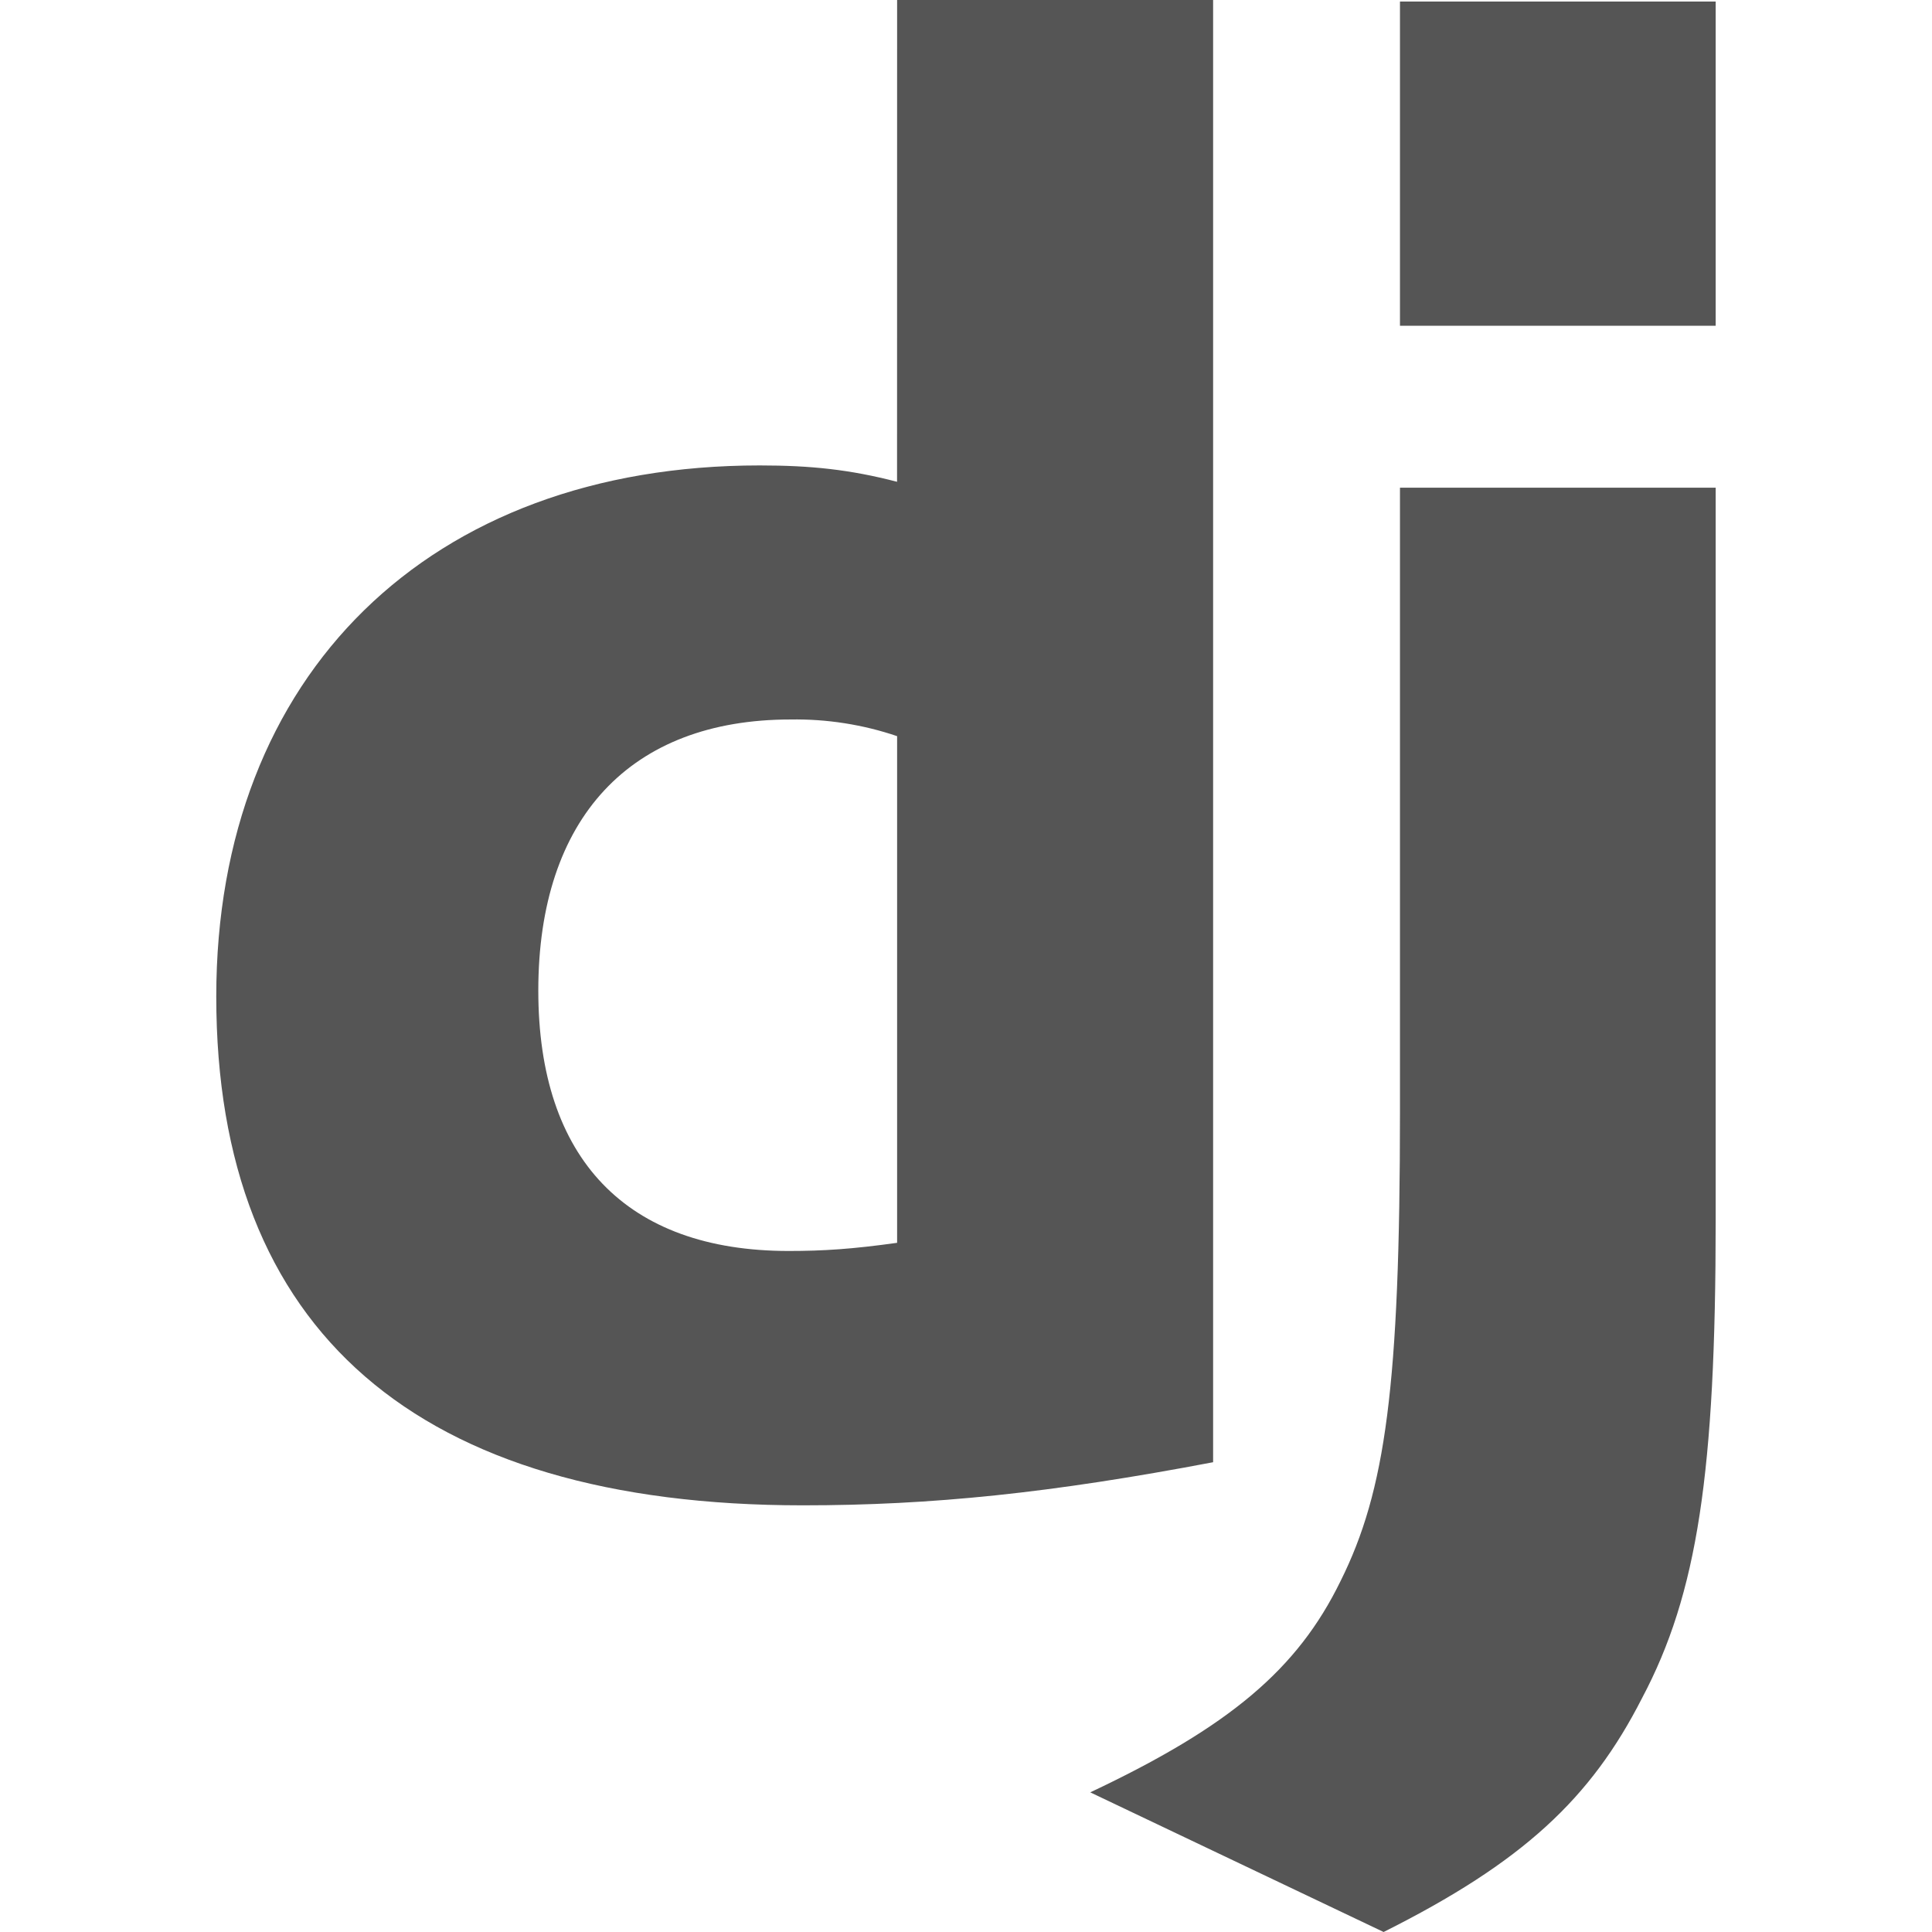
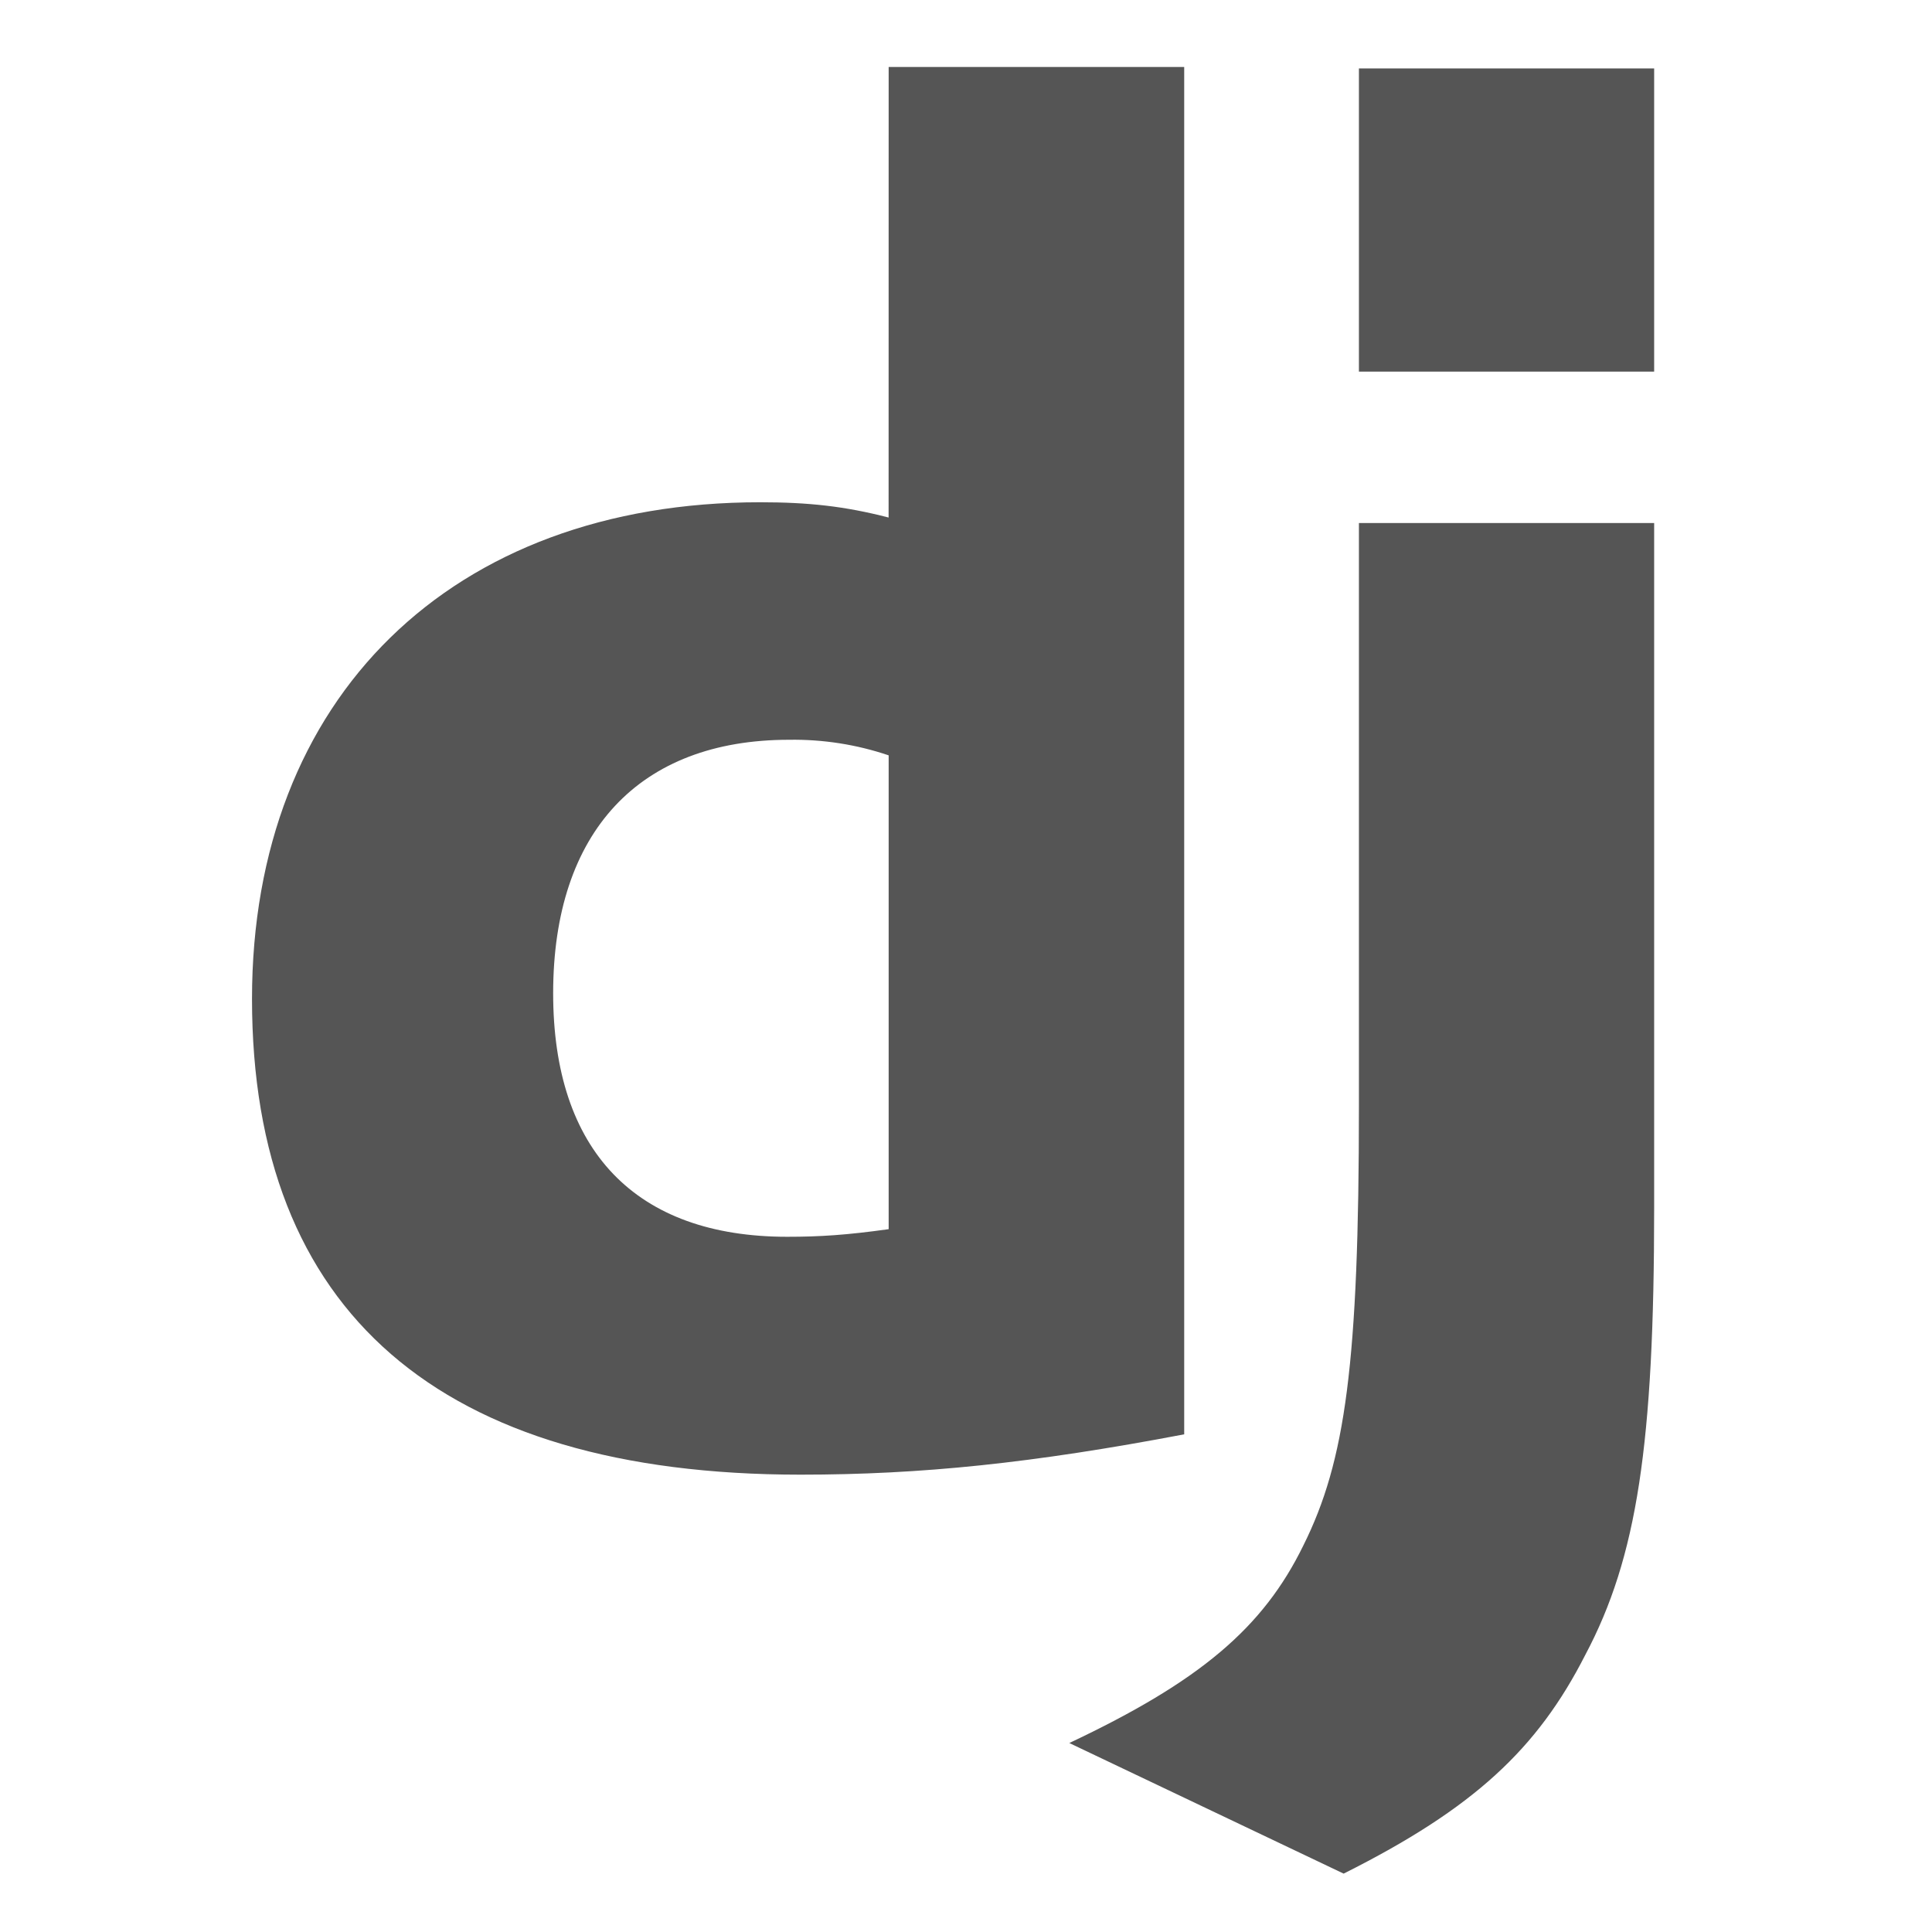
- <svg xmlns="http://www.w3.org/2000/svg" version="1.1" width="32" height="32" viewBox="0 0 32 32" preserveAspectRatio="xMinYMin meet" role="img">
-   <path fill="#555" d="M14.859 0h5.234v24.219c-2.682 0.51-4.656 0.714-6.797 0.714-6.385 0-9.714-2.885-9.714-8.427 0-5.333 3.531-8.797 9-8.797 0.849 0 1.495 0.068 2.276 0.271zM14.859 12.193c-0.568-0.193-1.167-0.286-1.766-0.276-2.651 0-4.177 1.63-4.177 4.49 0 2.786 1.458 4.313 4.146 4.313 0.578 0 1.052-0.031 1.797-0.135v-8.396zM28.417 8.078v12.13c0 4.177-0.302 6.188-1.219 7.917-0.849 1.667-1.974 2.719-4.281 3.875l-4.859-2.313c2.307-1.089 3.432-2.036 4.146-3.5 0.745-1.495 0.984-3.229 0.984-7.781v-10.328zM23.188 0.026h5.229v5.37h-5.229z" />
+ <svg xmlns="http://www.w3.org/2000/svg" version="1.1" width="32" height="32" viewBox="0 0 32 32" preserveAspectRatio="xMinYMin meet" role="img" id="svg899">
+   <defs id="defs903" />
+   <path d="m 14.719,1.109 h 4.895 v 22.648 c -2.508,0.477 -4.354,0.668 -6.356,0.668 -5.971,0 -9.084,-2.698 -9.084,-7.88 0,-4.987 3.302,-8.226 8.416,-8.226 0.794,0 1.398,0.064 2.128,0.253 z m 0,11.402 c -0.531,-0.18 -1.091,-0.267 -1.651,-0.258 -2.479,0 -3.906,1.524 -3.906,4.199 0,2.605 1.363,4.033 3.877,4.033 0.541,0 0.984,-0.029 1.68,-0.126 V 12.507 Z m 12.679,-3.848 V 20.006 c 0,3.906 -0.282,5.787 -1.14,7.403 -0.794,1.559 -1.846,2.543 -4.003,3.624 L 17.711,28.87 c 2.157,-1.018 3.209,-1.904 3.877,-3.273 0.697,-1.398 0.92,-3.02 0.92,-7.276 V 8.663 Z M 22.508,1.133 h 4.89 v 5.022 h -4.89 z" id="path897" style="fill:#555555;stroke-width:1" />
</svg>
